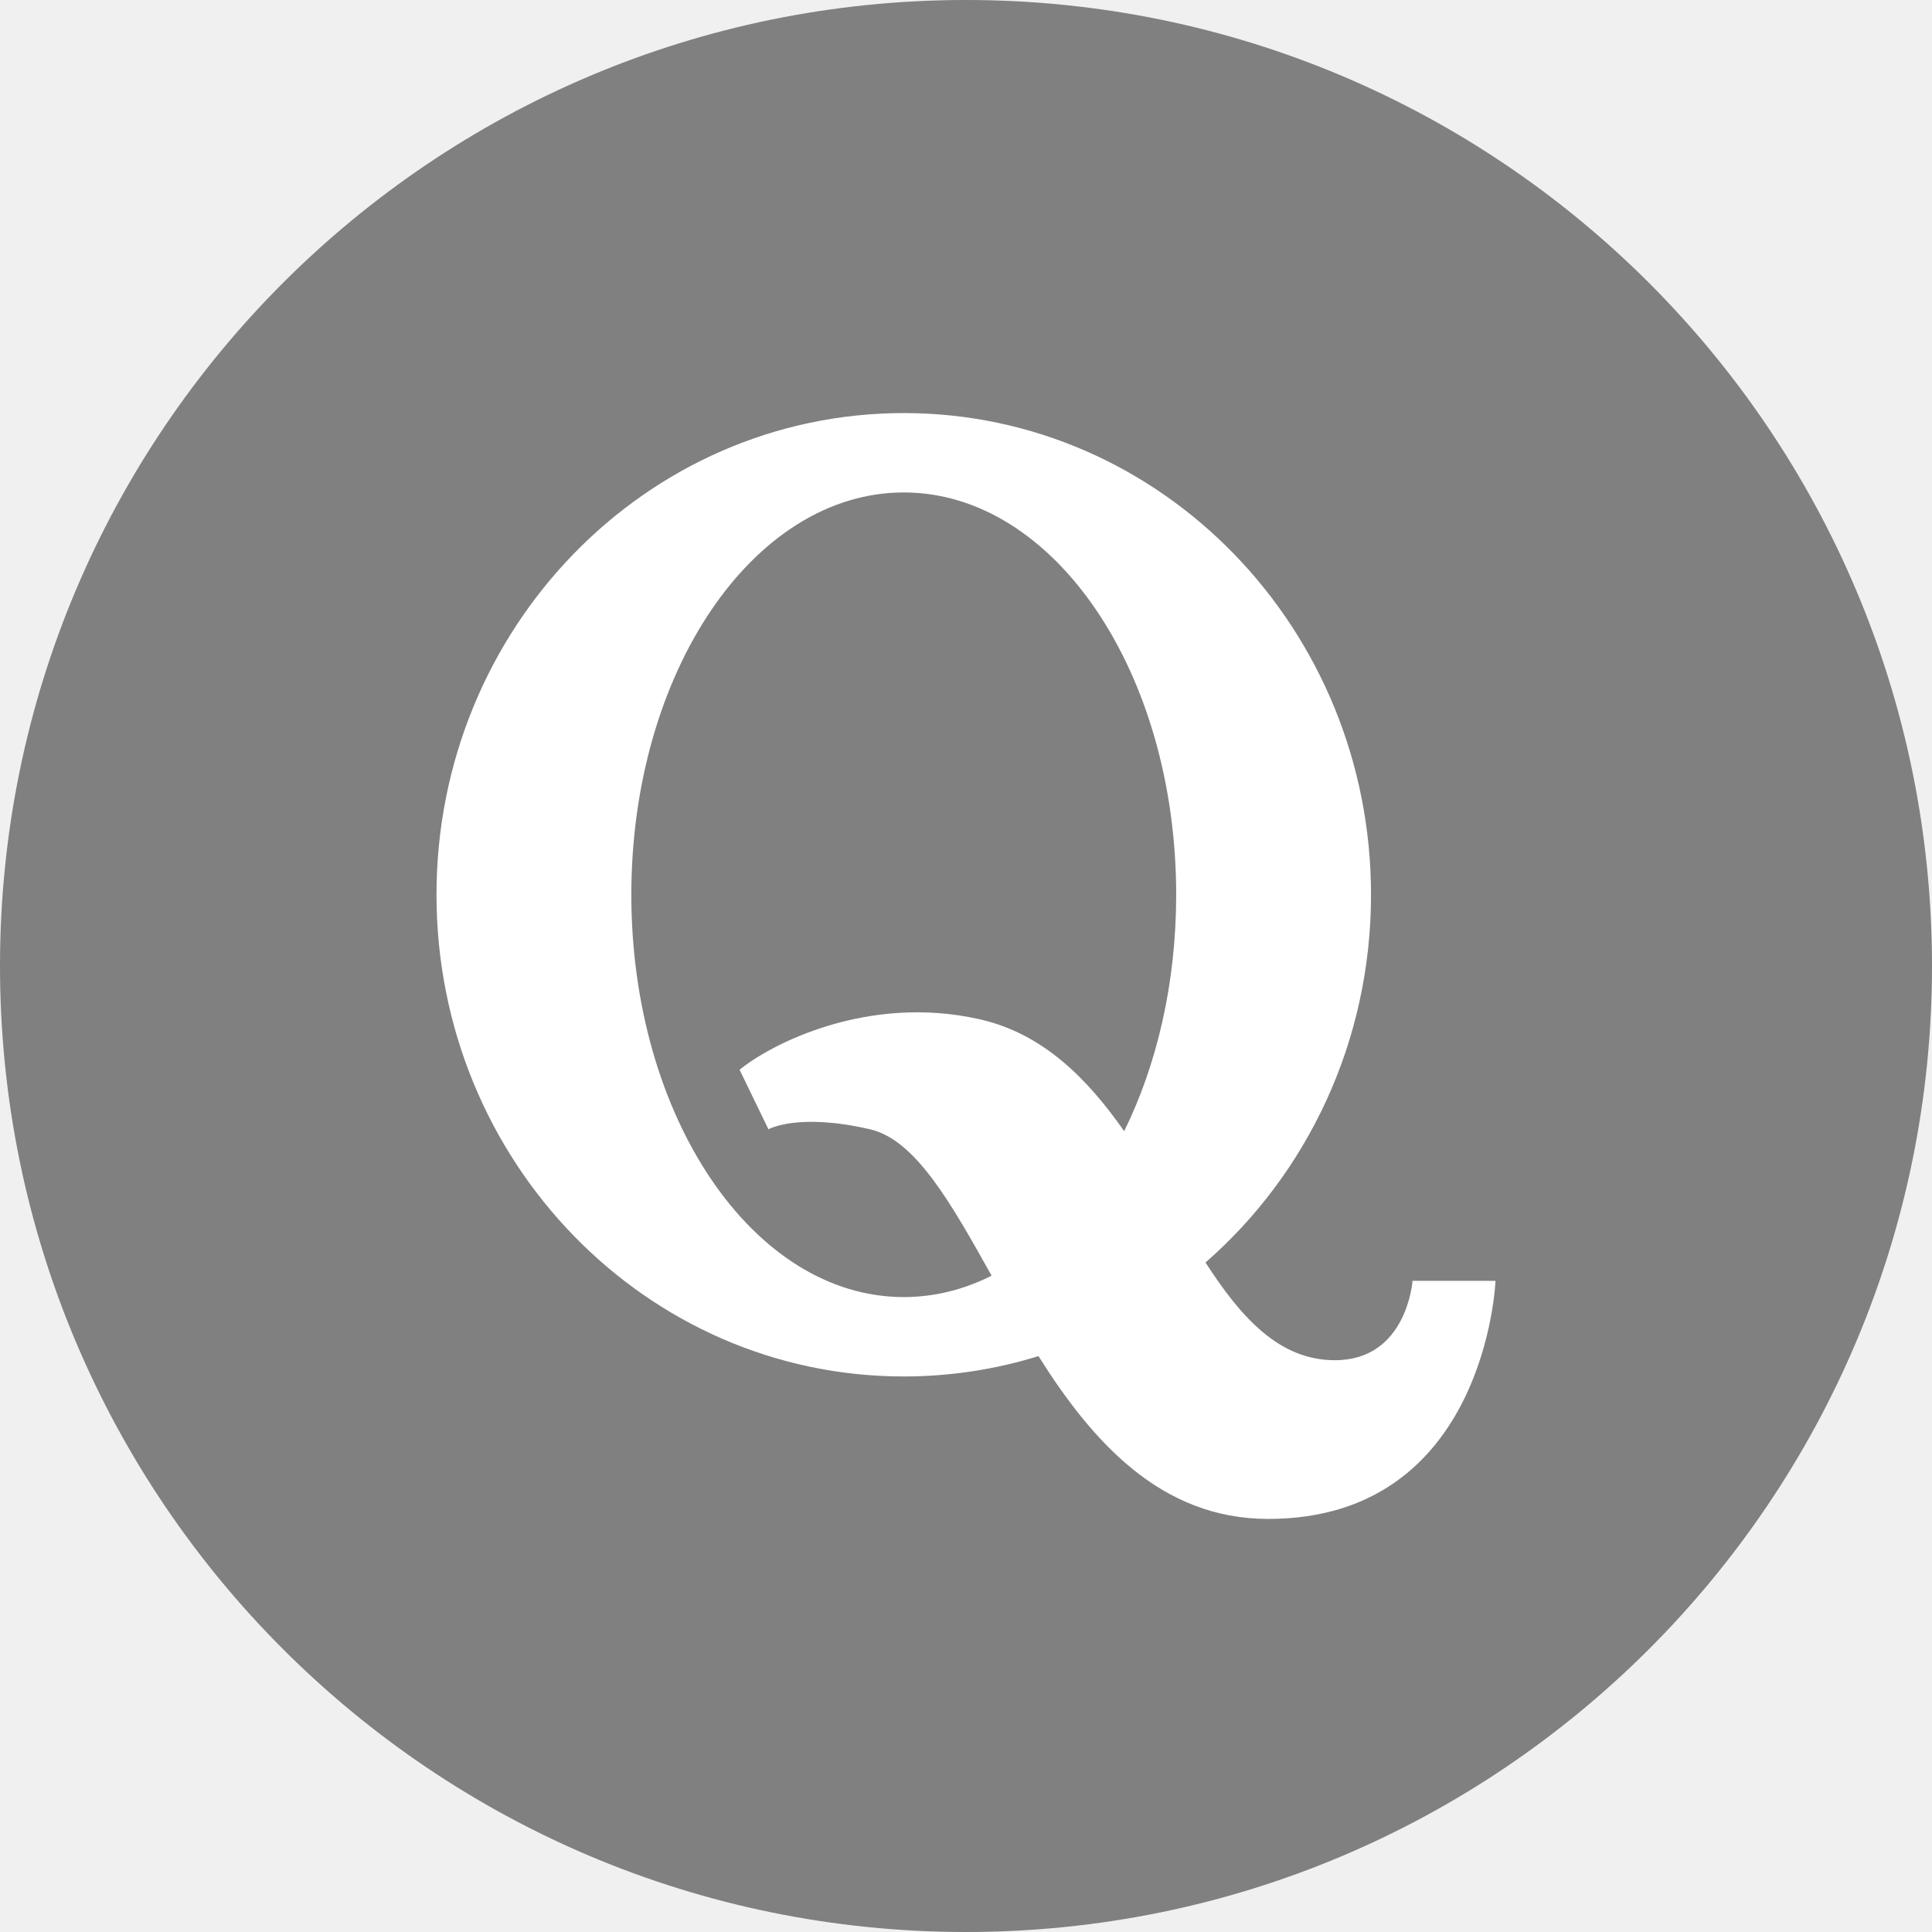
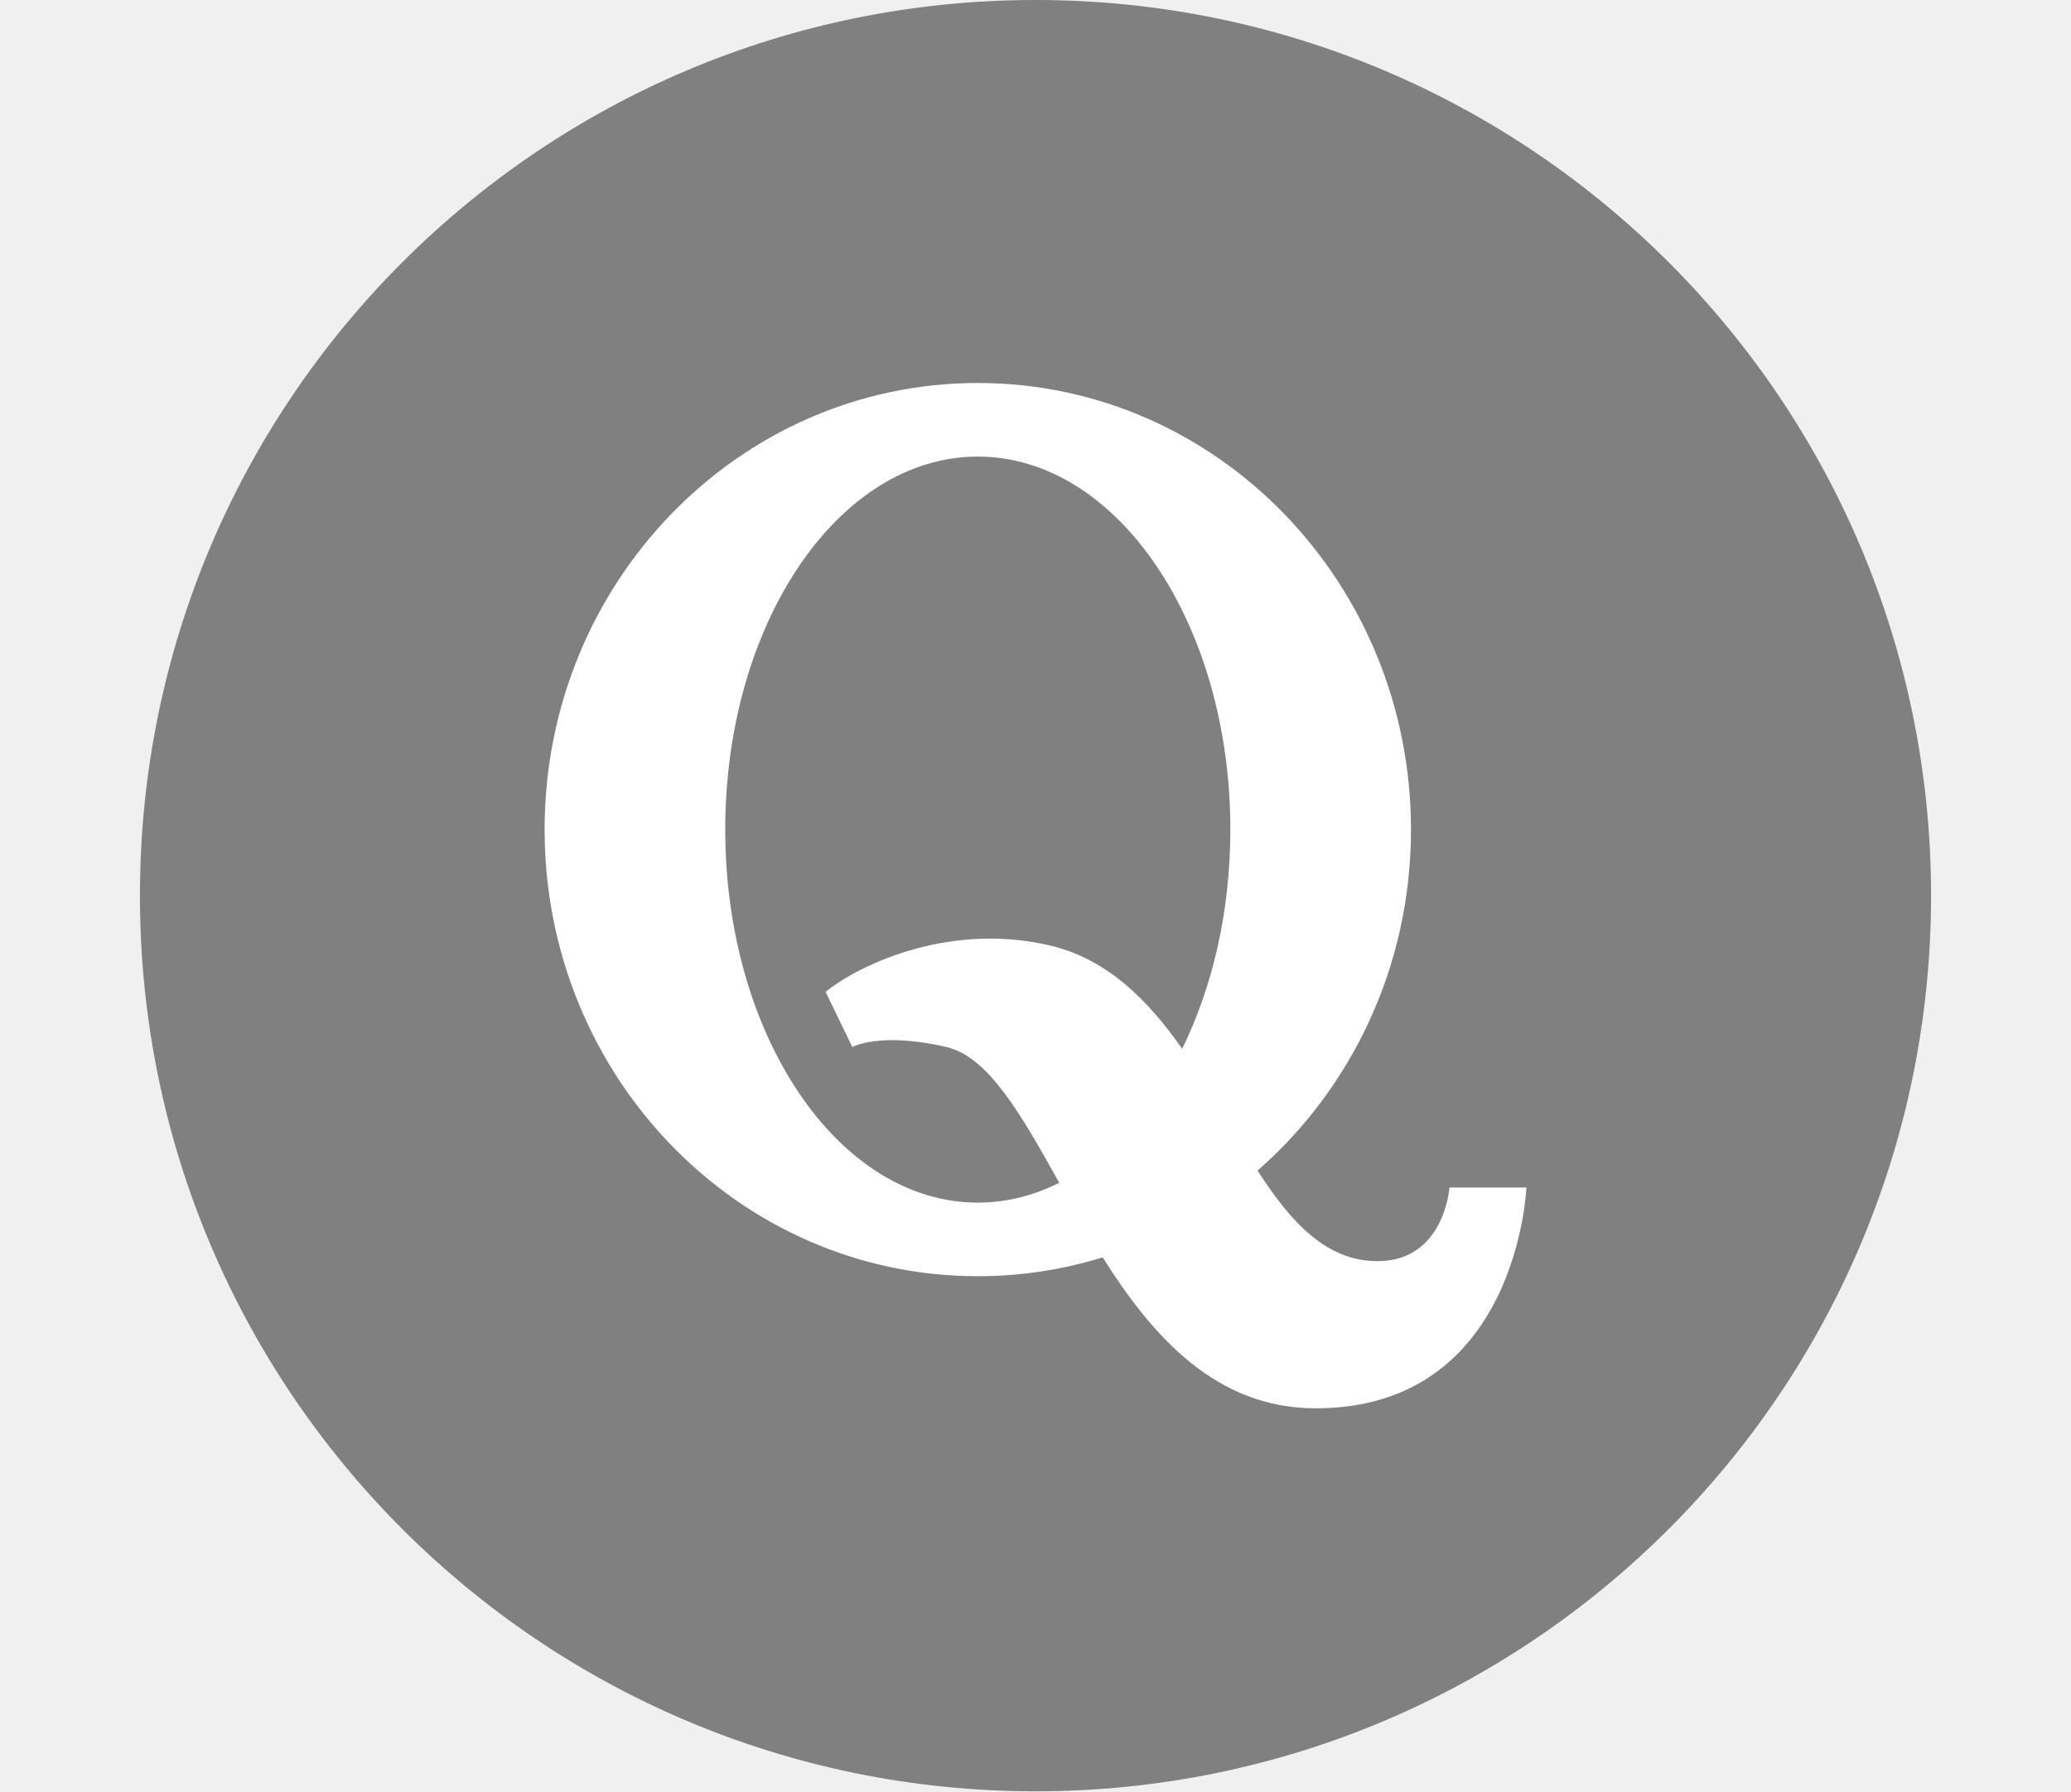
- <svg xmlns="http://www.w3.org/2000/svg" version="1.1" id="Layer_1" x="0px" y="0px" viewBox="0 0 512 512" style="enable-background:new 0 0 512 512;" xml:space="preserve">
+ <svg xmlns="http://www.w3.org/2000/svg" version="1.1" id="Layer_1" x="0px" y="0px" viewBox="0 0 592 512" xml:space="preserve" width="592" height="512">
  <defs id="defs52655" />
-   <circle style="fill:#808080" cx="256" cy="256" r="256" id="circle52614" />
-   <path style="fill:#FFFFFF;" d="M374.331,339.435c0,0-1.434,21.037-20.558,21.037c-14.769,0-24.855-11.266-34.301-25.893  c26.826-23.416,43.861-58.384,43.861-97.458c0-70.501-55.439-127.653-123.828-127.653s-123.828,57.153-123.828,127.653  s55.439,127.654,123.828,127.654c12.412,0,24.392-1.891,35.697-5.394c14.302,22.721,32.458,43.151,60.88,43.151  c57.849,0,60.24-63.097,60.24-63.097H374.331L374.331,339.435L374.331,339.435z M239.506,343.738  c-39.872,0-72.194-47.735-72.194-106.617s32.322-106.617,72.194-106.617s72.194,47.735,72.194,106.617  c0,23.414-5.115,45.061-13.779,62.65c-9.788-13.974-21.537-25.872-38.334-29.661c-29.798-6.72-55.46,6.694-63.588,13.388  l7.649,15.777c0,0,7.733-4.446,26.908-0.005c12.081,2.798,21.471,19.565,32.23,38.802  C255.483,341.744,247.651,343.738,239.506,343.738z" id="path52618" />
-   <g id="g52622" />
-   <g id="g52624" />
-   <g id="g52626" />
-   <g id="g52628" />
-   <g id="g52630" />
-   <g id="g52632" />
-   <g id="g52634" />
-   <g id="g52636" />
-   <g id="g52638" />
-   <g id="g52640" />
-   <g id="g52642" />
-   <g id="g52644" />
-   <g id="g52646" />
-   <g id="g52648" />
-   <g id="g52650" />
+   <circle style="fill:#808080" cx="296" cy="256" r="256" id="circle52614" />
+   <path style="fill:#ffffff" d="m 414.331,339.435 c 0,0 -1.434,21.037 -20.558,21.037 -14.769,0 -24.855,-11.266 -34.301,-25.893 26.826,-23.416 43.861,-58.384 43.861,-97.458 0,-70.501 -55.439,-127.653 -123.828,-127.653 -68.389,0 -123.828,57.153 -123.828,127.653 0,70.5 55.439,127.654 123.828,127.654 12.412,0 24.392,-1.891 35.697,-5.394 14.302,22.721 32.458,43.151 60.88,43.151 57.849,0 60.24,-63.097 60.24,-63.097 z m -134.825,4.303 c -39.872,0 -72.194,-47.735 -72.194,-106.617 0,-58.882 32.322,-106.617 72.194,-106.617 39.872,0 72.194,47.735 72.194,106.617 0,23.414 -5.115,45.061 -13.779,62.65 -9.788,-13.974 -21.537,-25.872 -38.334,-29.661 -29.798,-6.72 -55.46,6.694 -63.588,13.388 l 7.649,15.777 c 0,0 7.733,-4.446 26.908,-0.005 12.081,2.798 21.471,19.565 32.23,38.802 -7.303,3.672 -15.135,5.666 -23.28,5.666 z" id="path52618" />
+   <g id="g52622" transform="translate(40)" />
+   <g id="g52624" transform="translate(40)" />
+   <g id="g52626" transform="translate(40)" />
+   <g id="g52628" transform="translate(40)" />
+   <g id="g52630" transform="translate(40)" />
+   <g id="g52632" transform="translate(40)" />
+   <g id="g52634" transform="translate(40)" />
+   <g id="g52636" transform="translate(40)" />
+   <g id="g52638" transform="translate(40)" />
+   <g id="g52640" transform="translate(40)" />
+   <g id="g52642" transform="translate(40)" />
+   <g id="g52644" transform="translate(40)" />
+   <g id="g52646" transform="translate(40)" />
+   <g id="g52648" transform="translate(40)" />
+   <g id="g52650" transform="translate(40)" />
</svg>
